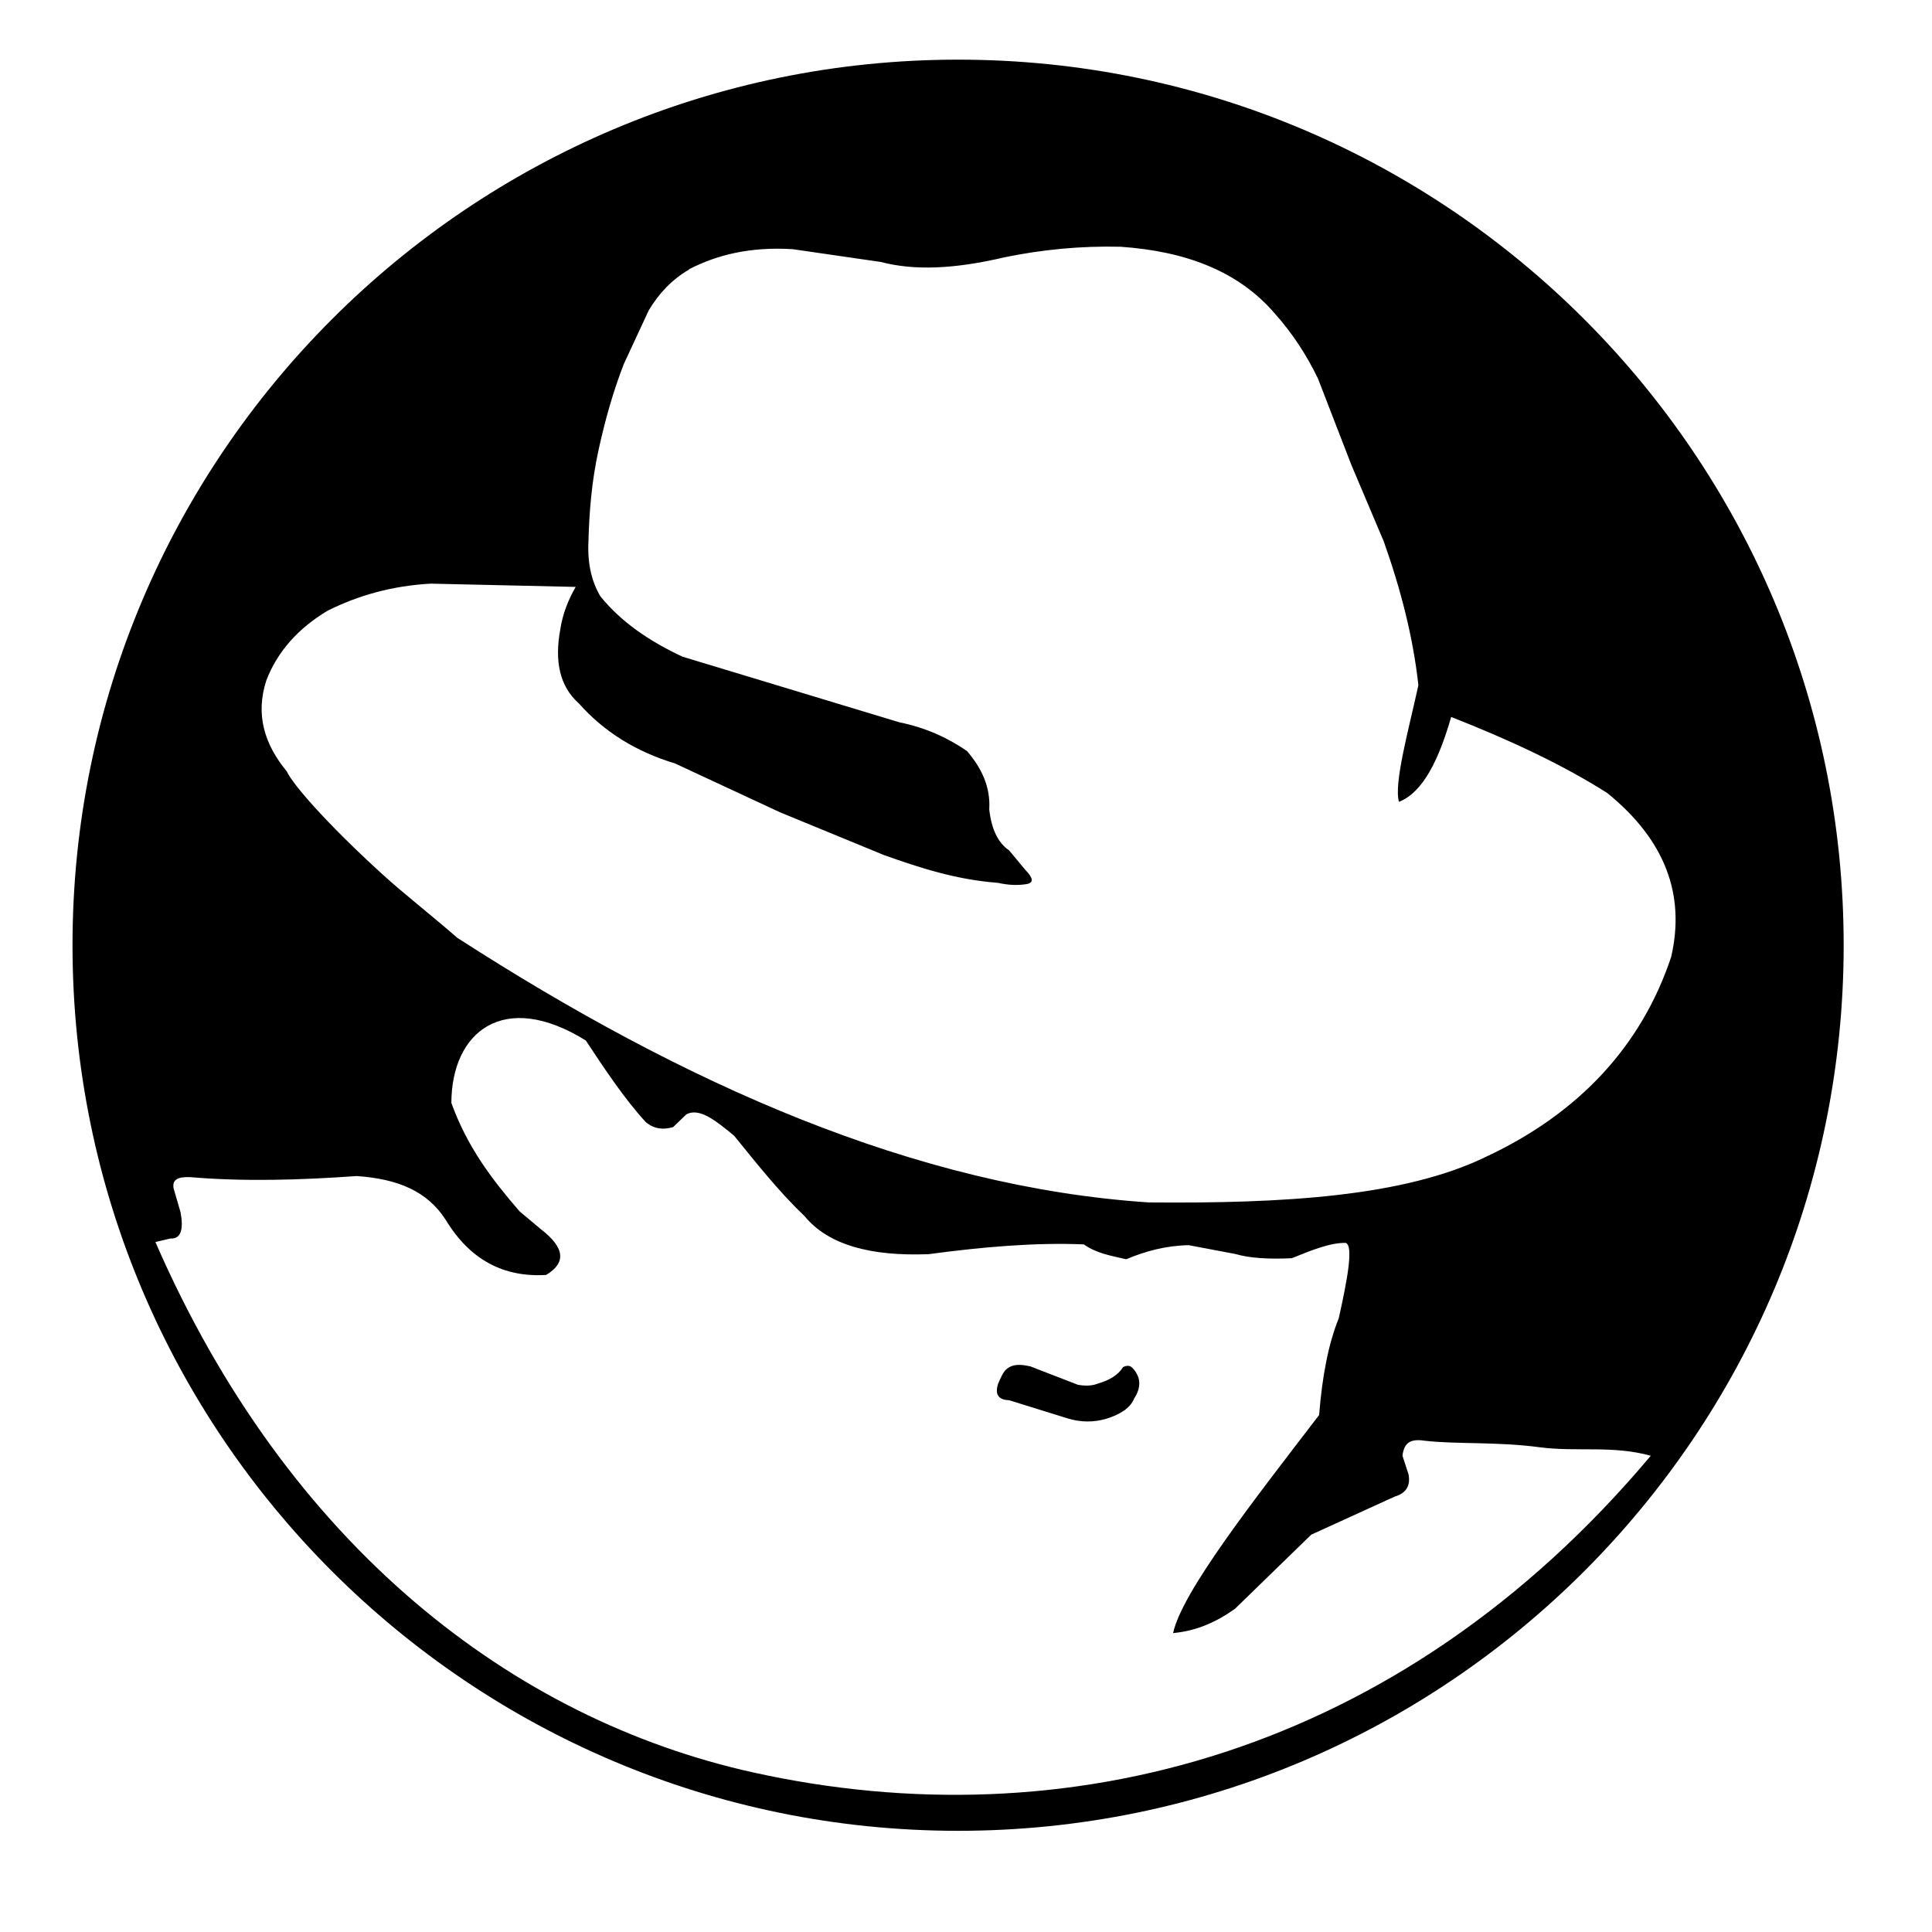
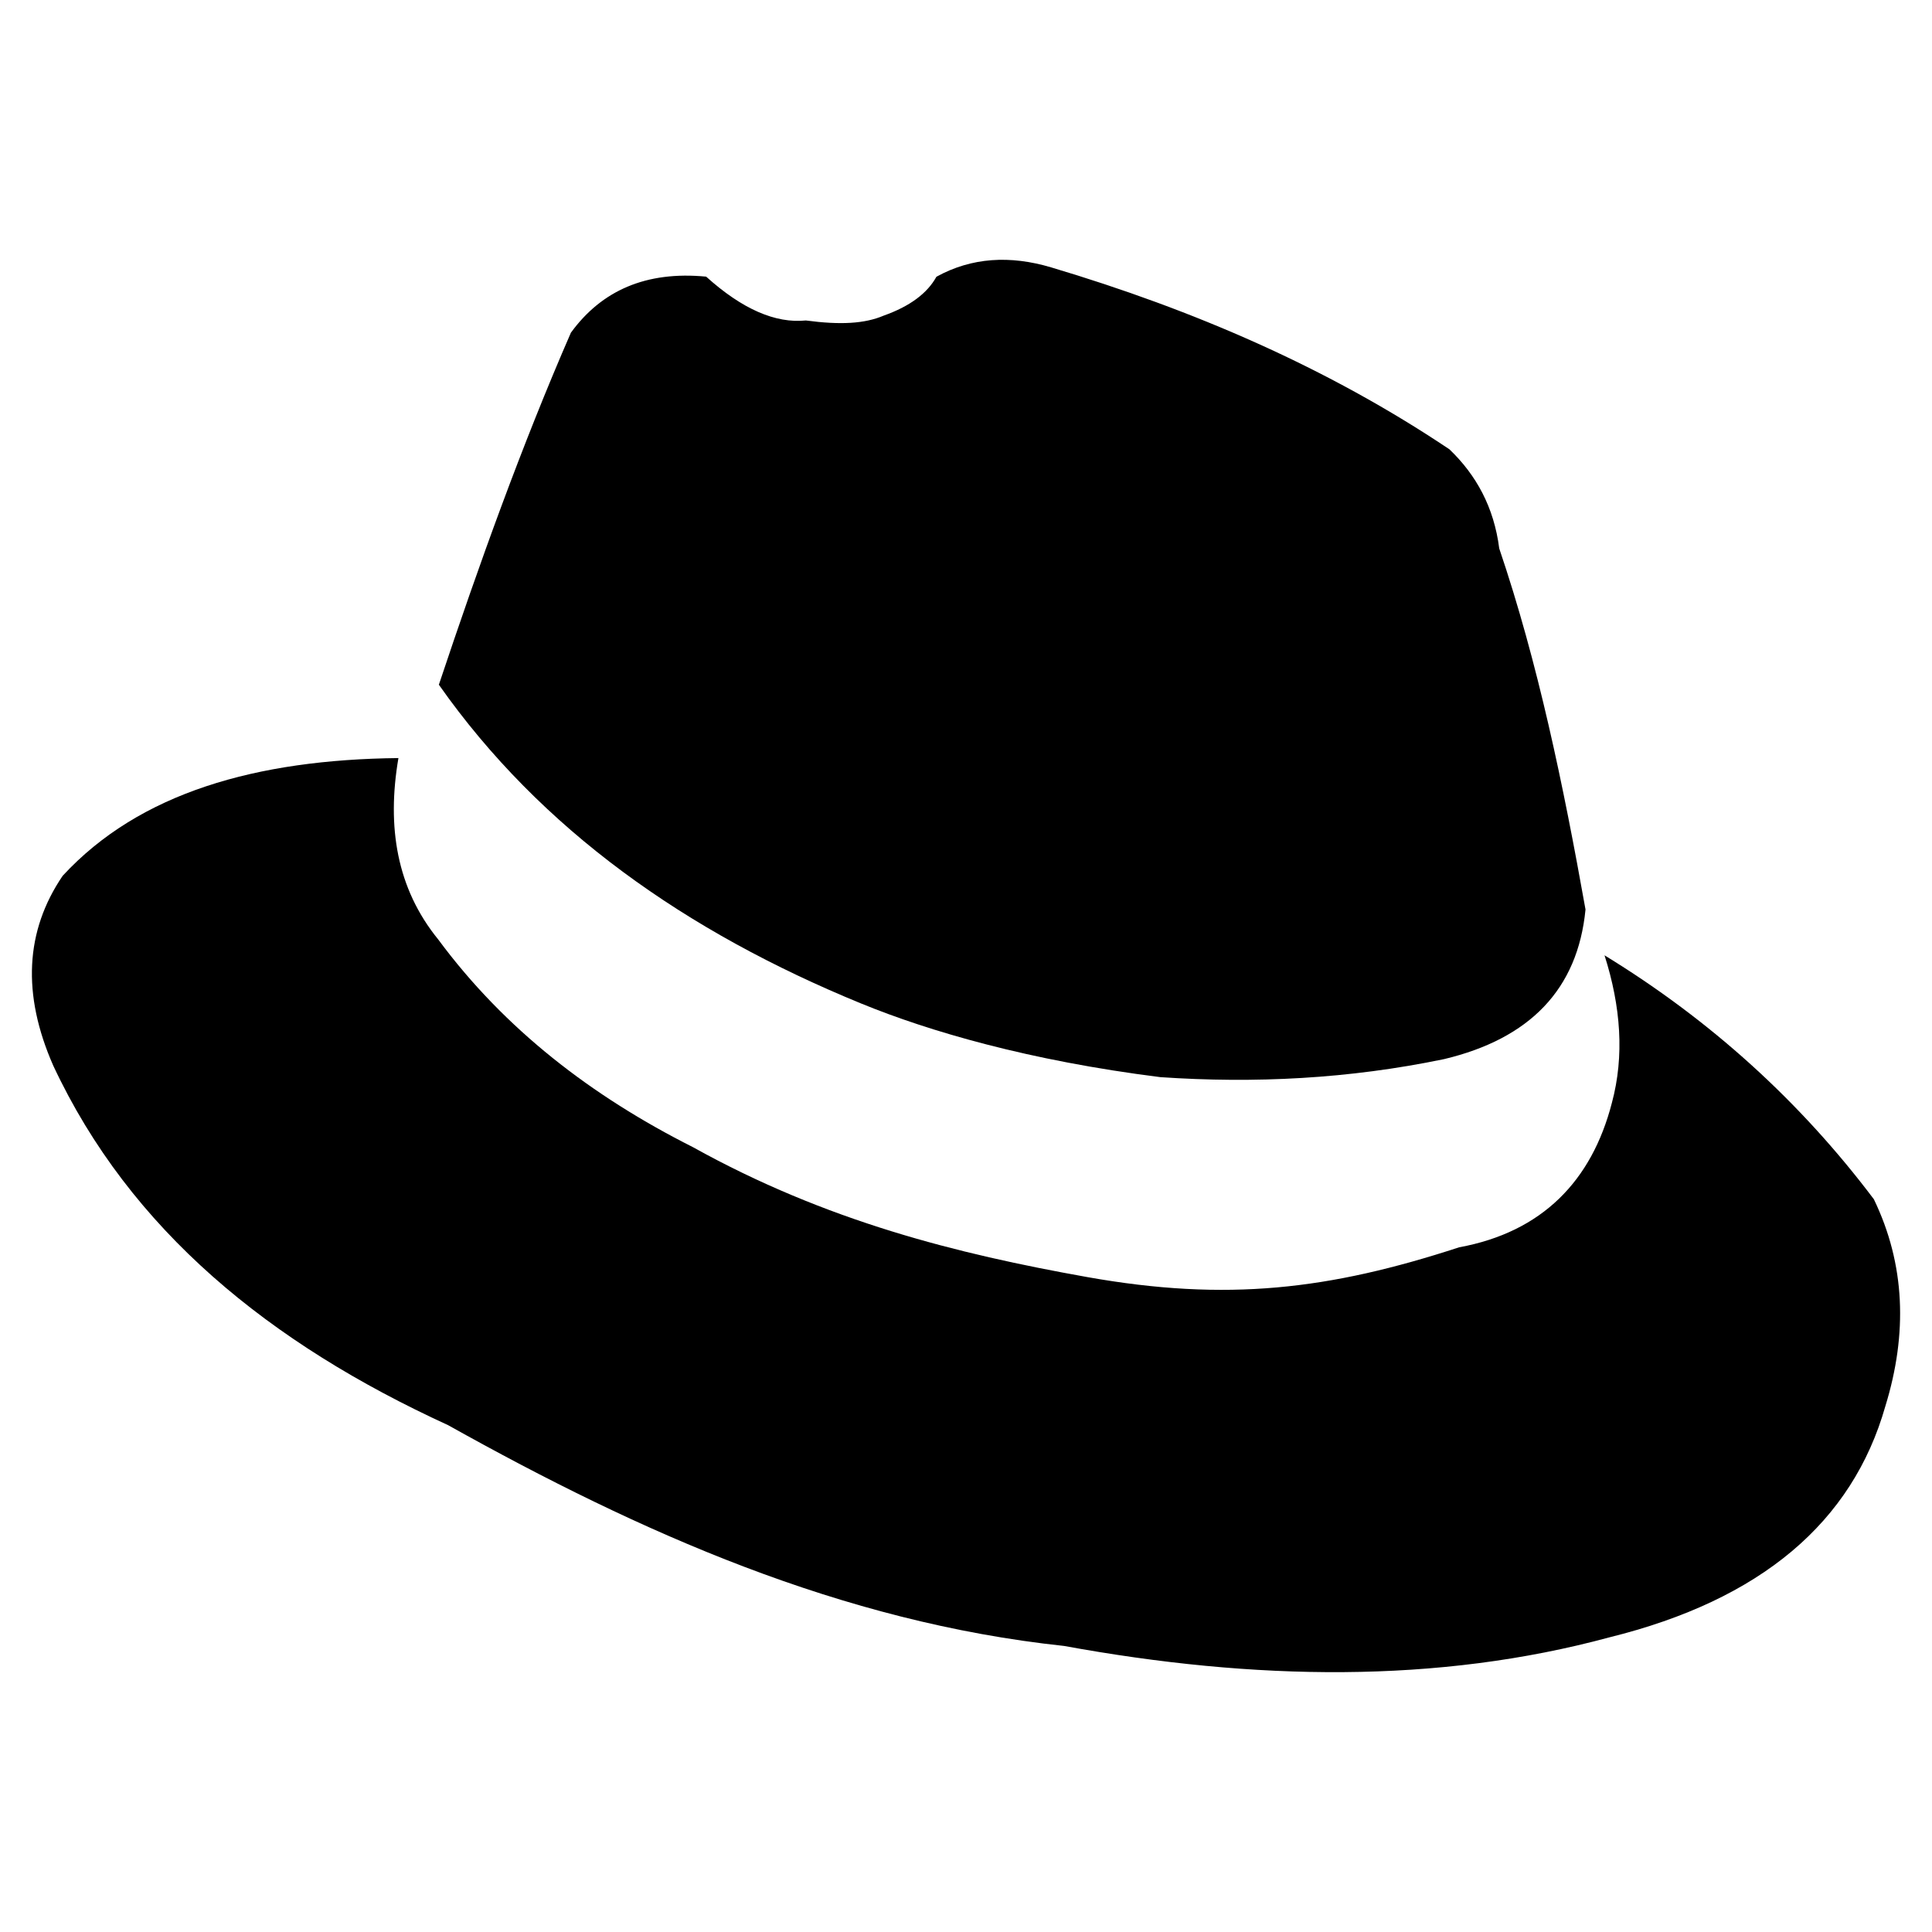
<svg xmlns="http://www.w3.org/2000/svg" version="1.1" width="32" height="32" viewBox="0 0 32 32">
-   <path d="M15.869 0.988c8.096 0 14.668 6.573 14.668 14.668s-6.573 14.668-14.668 14.668c-8.096 0-14.668-6.573-14.668-14.668s6.573-14.668 14.668-14.668zM27.342 24.112c-0.631-0.176-1.228-0.060-1.842-0.141-0.713-0.095-1.376-0.047-1.903-0.108-0.249-0.038-0.341 0.042-0.368 0.248l0.101 0.31c0.036 0.193-0.045 0.313-0.231 0.368l-1.381 0.63-1.26 1.225c-0.305 0.22-0.641 0.37-1.028 0.405 0.149-0.683 1.313-2.17 2.419-3.612 0.051-0.655 0.158-1.191 0.325-1.602 0.146-0.653 0.247-1.208 0.114-1.249-0.261-0.004-0.577 0.127-0.892 0.254-0.399 0.019-0.71-0.004-0.93-0.069l-0.777-0.147c-0.372 0.007-0.714 0.097-1.035 0.233-0.262-0.060-0.493-0.098-0.703-0.246-0.801-0.034-1.668 0.041-2.571 0.162-0.948 0.037-1.657-0.148-2.052-0.628-0.421-0.401-0.792-0.87-1.168-1.333-0.285-0.235-0.571-0.474-0.791-0.355l-0.221 0.212c-0.155 0.042-0.303 0.041-0.455-0.086-0.358-0.393-0.674-0.871-0.99-1.349-1.361-0.845-2.224-0.144-2.227 1.034 0.266 0.739 0.686 1.283 1.13 1.796l0.352 0.295c0.411 0.316 0.413 0.564 0.087 0.758-0.705 0.043-1.262-0.252-1.661-0.91-0.308-0.481-0.798-0.681-1.477-0.728-0.94 0.067-1.863 0.094-2.759 0.018-0.214-0.007-0.297 0.046-0.273 0.185l0.116 0.399c0.051 0.276 0.008 0.444-0.167 0.432l-0.25 0.059c2.197 5.043 5.927 7.904 9.896 8.784 5.175 1.148 10.713-0.295 14.872-5.244zM17.057 22.628l0.798 0.309c0.118 0.019 0.23 0.020 0.327-0.020 0.193-0.055 0.339-0.142 0.42-0.274 0.066-0.032 0.118-0.026 0.156 0.015 0.142 0.152 0.147 0.32 0.028 0.504-0.065 0.162-0.236 0.267-0.465 0.338-0.204 0.059-0.416 0.061-0.638-0.007l-0.969-0.301c-0.179-0.005-0.238-0.097-0.183-0.271 0.048-0.116 0.095-0.208 0.137-0.24 0.103-0.094 0.242-0.084 0.388-0.051zM11.412 4.465c-0.289 0.169-0.504 0.402-0.668 0.678l-0.411 0.885c-0.176 0.452-0.31 0.927-0.417 1.415-0.117 0.53-0.157 1.039-0.17 1.541-0.016 0.364 0.058 0.653 0.194 0.887 0.344 0.43 0.816 0.749 1.362 1.005l3.592 1.087c0.42 0.085 0.791 0.248 1.122 0.476 0.244 0.284 0.392 0.598 0.369 0.967 0.036 0.323 0.143 0.553 0.328 0.678l0.274 0.329c0.12 0.124 0.145 0.209 0.013 0.231-0.152 0.024-0.302 0.016-0.475-0.022-0.692-0.052-1.289-0.248-1.888-0.461l-1.72-0.708-1.739-0.809c-0.642-0.193-1.173-0.523-1.59-0.993-0.325-0.288-0.403-0.711-0.308-1.226 0.041-0.266 0.135-0.494 0.255-0.704l-2.401-0.054c-0.635 0.035-1.201 0.194-1.713 0.451-0.482 0.291-0.823 0.67-1.008 1.147-0.187 0.568-0.033 1.064 0.338 1.513 0.090 0.201 0.632 0.836 1.58 1.7 0.36 0.328 0.786 0.657 1.243 1.055 3.772 2.433 7.601 4.128 11.454 4.383 2.231 0.020 4.231-0.096 5.589-0.758 1.531-0.716 2.57-1.831 3.062-3.306 0.24-1.033-0.1-1.942-1.059-2.718-0.74-0.47-1.621-0.881-2.584-1.259-0.204 0.708-0.467 1.25-0.865 1.406-0.086-0.308 0.157-1.179 0.322-1.932-0.087-0.79-0.289-1.58-0.573-2.38l-0.538-1.271-0.552-1.427c-0.19-0.395-0.426-0.753-0.711-1.073-0.615-0.72-1.503-1.038-2.558-1.111-0.664-0.016-1.306 0.047-1.929 0.176-0.833 0.196-1.496 0.22-2.043 0.076l-1.46-0.212c-0.713-0.043-1.261 0.097-1.721 0.335z" />
+   <path d="M9.456 5.51c-0.812 1.864-1.519 3.829-2.187 5.831 1.692 2.407 4.1 4.094 6.994 5.28 1.125 0.461 2.78 0.946 4.957 1.22 1.557 0.106 3.123 0.029 4.7-0.299 1.414-0.338 2.212-1.151 2.341-2.478-0.367-2.057-0.786-4.085-1.429-5.98-0.087-0.683-0.381-1.217-0.825-1.642-2.020-1.354-4.242-2.311-6.595-3.013-0.681-0.203-1.318-0.167-1.902 0.155-0.15 0.272-0.437 0.489-0.874 0.644-0.312 0.133-0.713 0.157-1.288 0.080-0.503 0.051-1.053-0.186-1.652-0.726-0.995-0.096-1.731 0.23-2.239 0.927" />
+   <path d="M6.6 12.556c-2.354 0.025-4.29 0.572-5.562 1.95-0.62 0.913-0.677 1.96-0.156 3.144 1.275 2.725 3.587 4.602 6.538 5.954 3.188 1.783 6.518 3.264 10.204 3.658 3.153 0.576 6.187 0.628 9.035-0.143 2.505-0.62 4.021-1.902 4.569-3.83 0.369-1.2 0.33-2.346-0.191-3.426-1.219-1.618-2.705-2.966-4.461-4.040 0.27 0.848 0.331 1.666 0.122 2.443-0.334 1.295-1.156 2.141-2.529 2.393-2.15 0.702-3.845 0.906-6.163 0.493-2.154-0.385-4.32-0.924-6.53-2.152-1.67-0.842-3.113-1.946-4.218-3.44-0.686-0.843-0.854-1.861-0.659-3.003" />
</svg>
